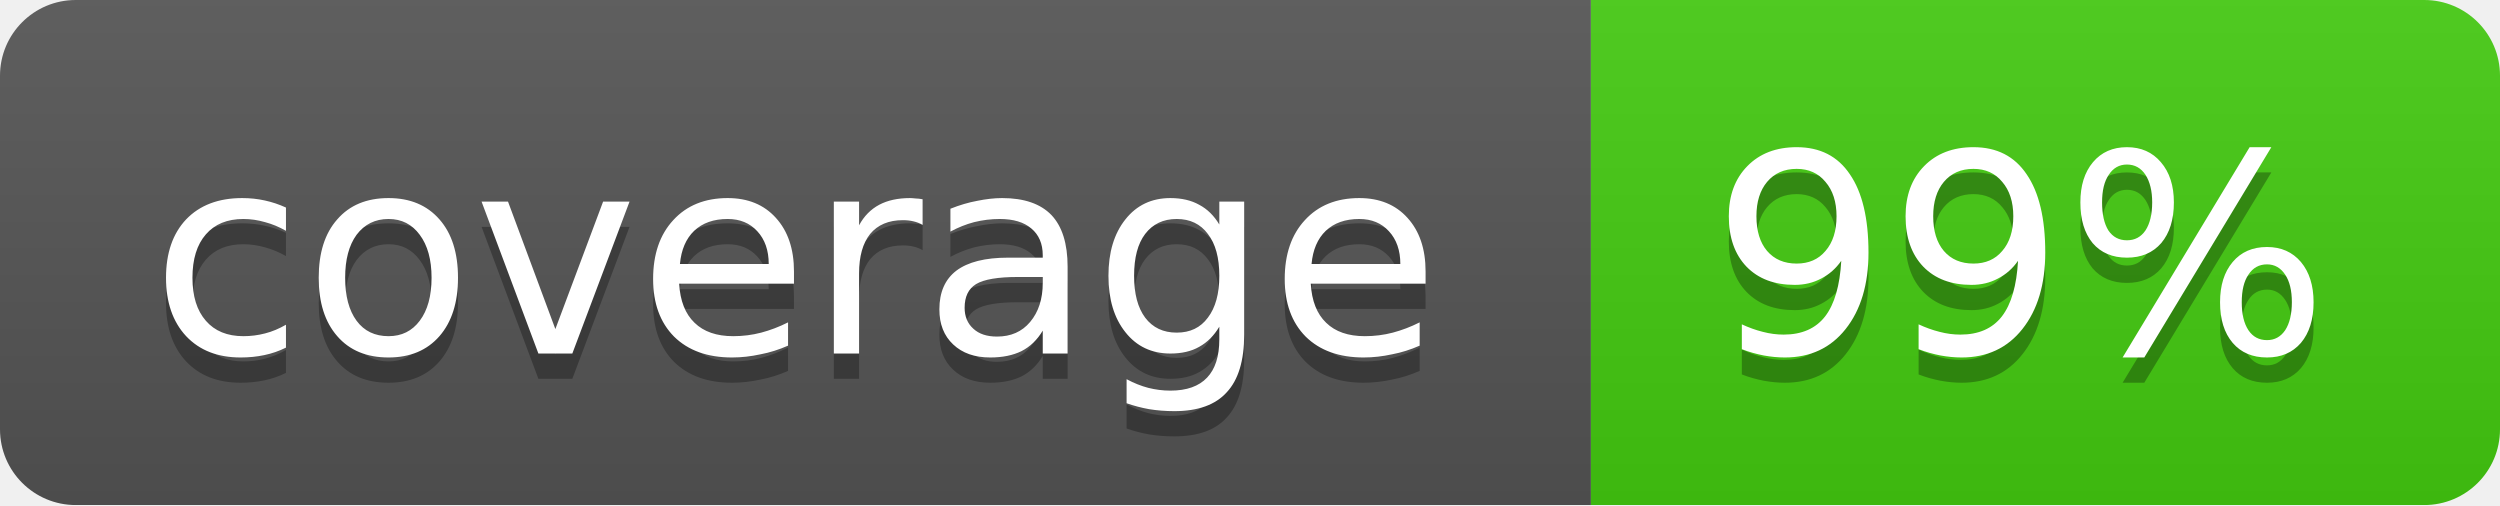
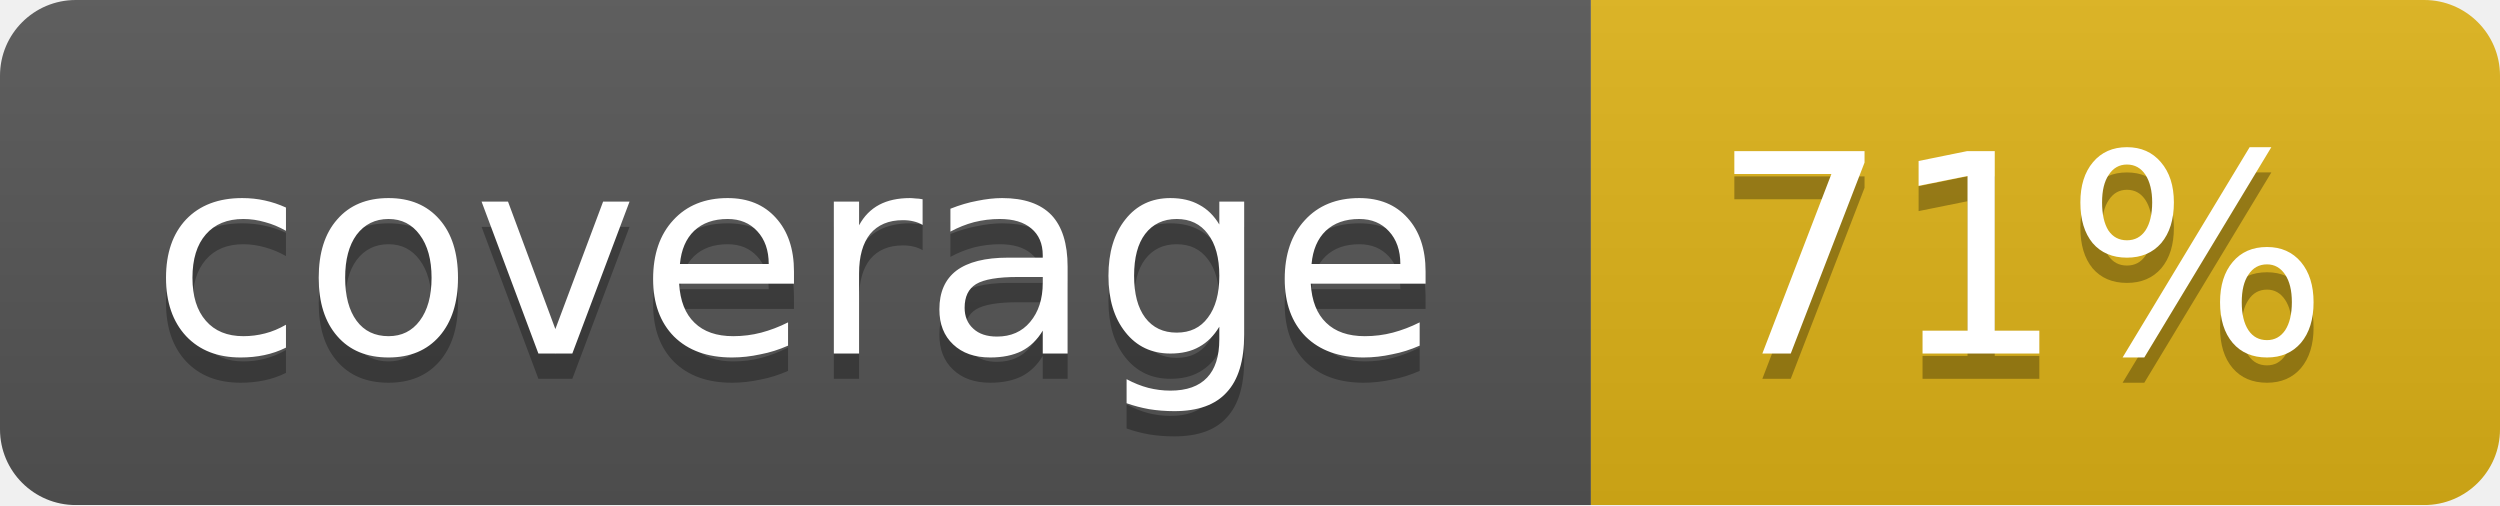
<svg xmlns="http://www.w3.org/2000/svg" width="99" height="20">
  <linearGradient id="b" x2="0" y2="100%">
    <stop offset="0" stop-color="#bbb" stop-opacity=".1" />
    <stop offset="1" stop-opacity=".1" />
  </linearGradient>
  <mask id="a">
    <rect width="99" height="20" rx="3" fill="#fff" />
  </mask>
  <g mask="url(#a)">
    <path fill="#555" d="M0 0h63v20H0z" />
-     <path fill="#4c1" d="M63 0h36v20H63z" />
+     <path fill="#dfb317" d="M63 0h36v20H63z" />
    <path fill="url(#b)" d="M0 0h99v20H0z" />
  </g>
  <g fill="#fff" text-anchor="middle" font-family="DejaVu Sans,Verdana,Geneva,sans-serif" font-size="11">
    <text x="31.5" y="15" fill="#010101" fill-opacity=".3">coverage</text>
    <text x="31.5" y="14">coverage</text>
-     <text x="80" y="15" fill="#010101" fill-opacity=".3">99%</text>
-     <text x="80" y="14">99%</text>
+     <text x="80" y="15" fill="#010101" fill-opacity=".3">71%</text>
+     <text x="80" y="14">71%</text>
  </g>
</svg>
